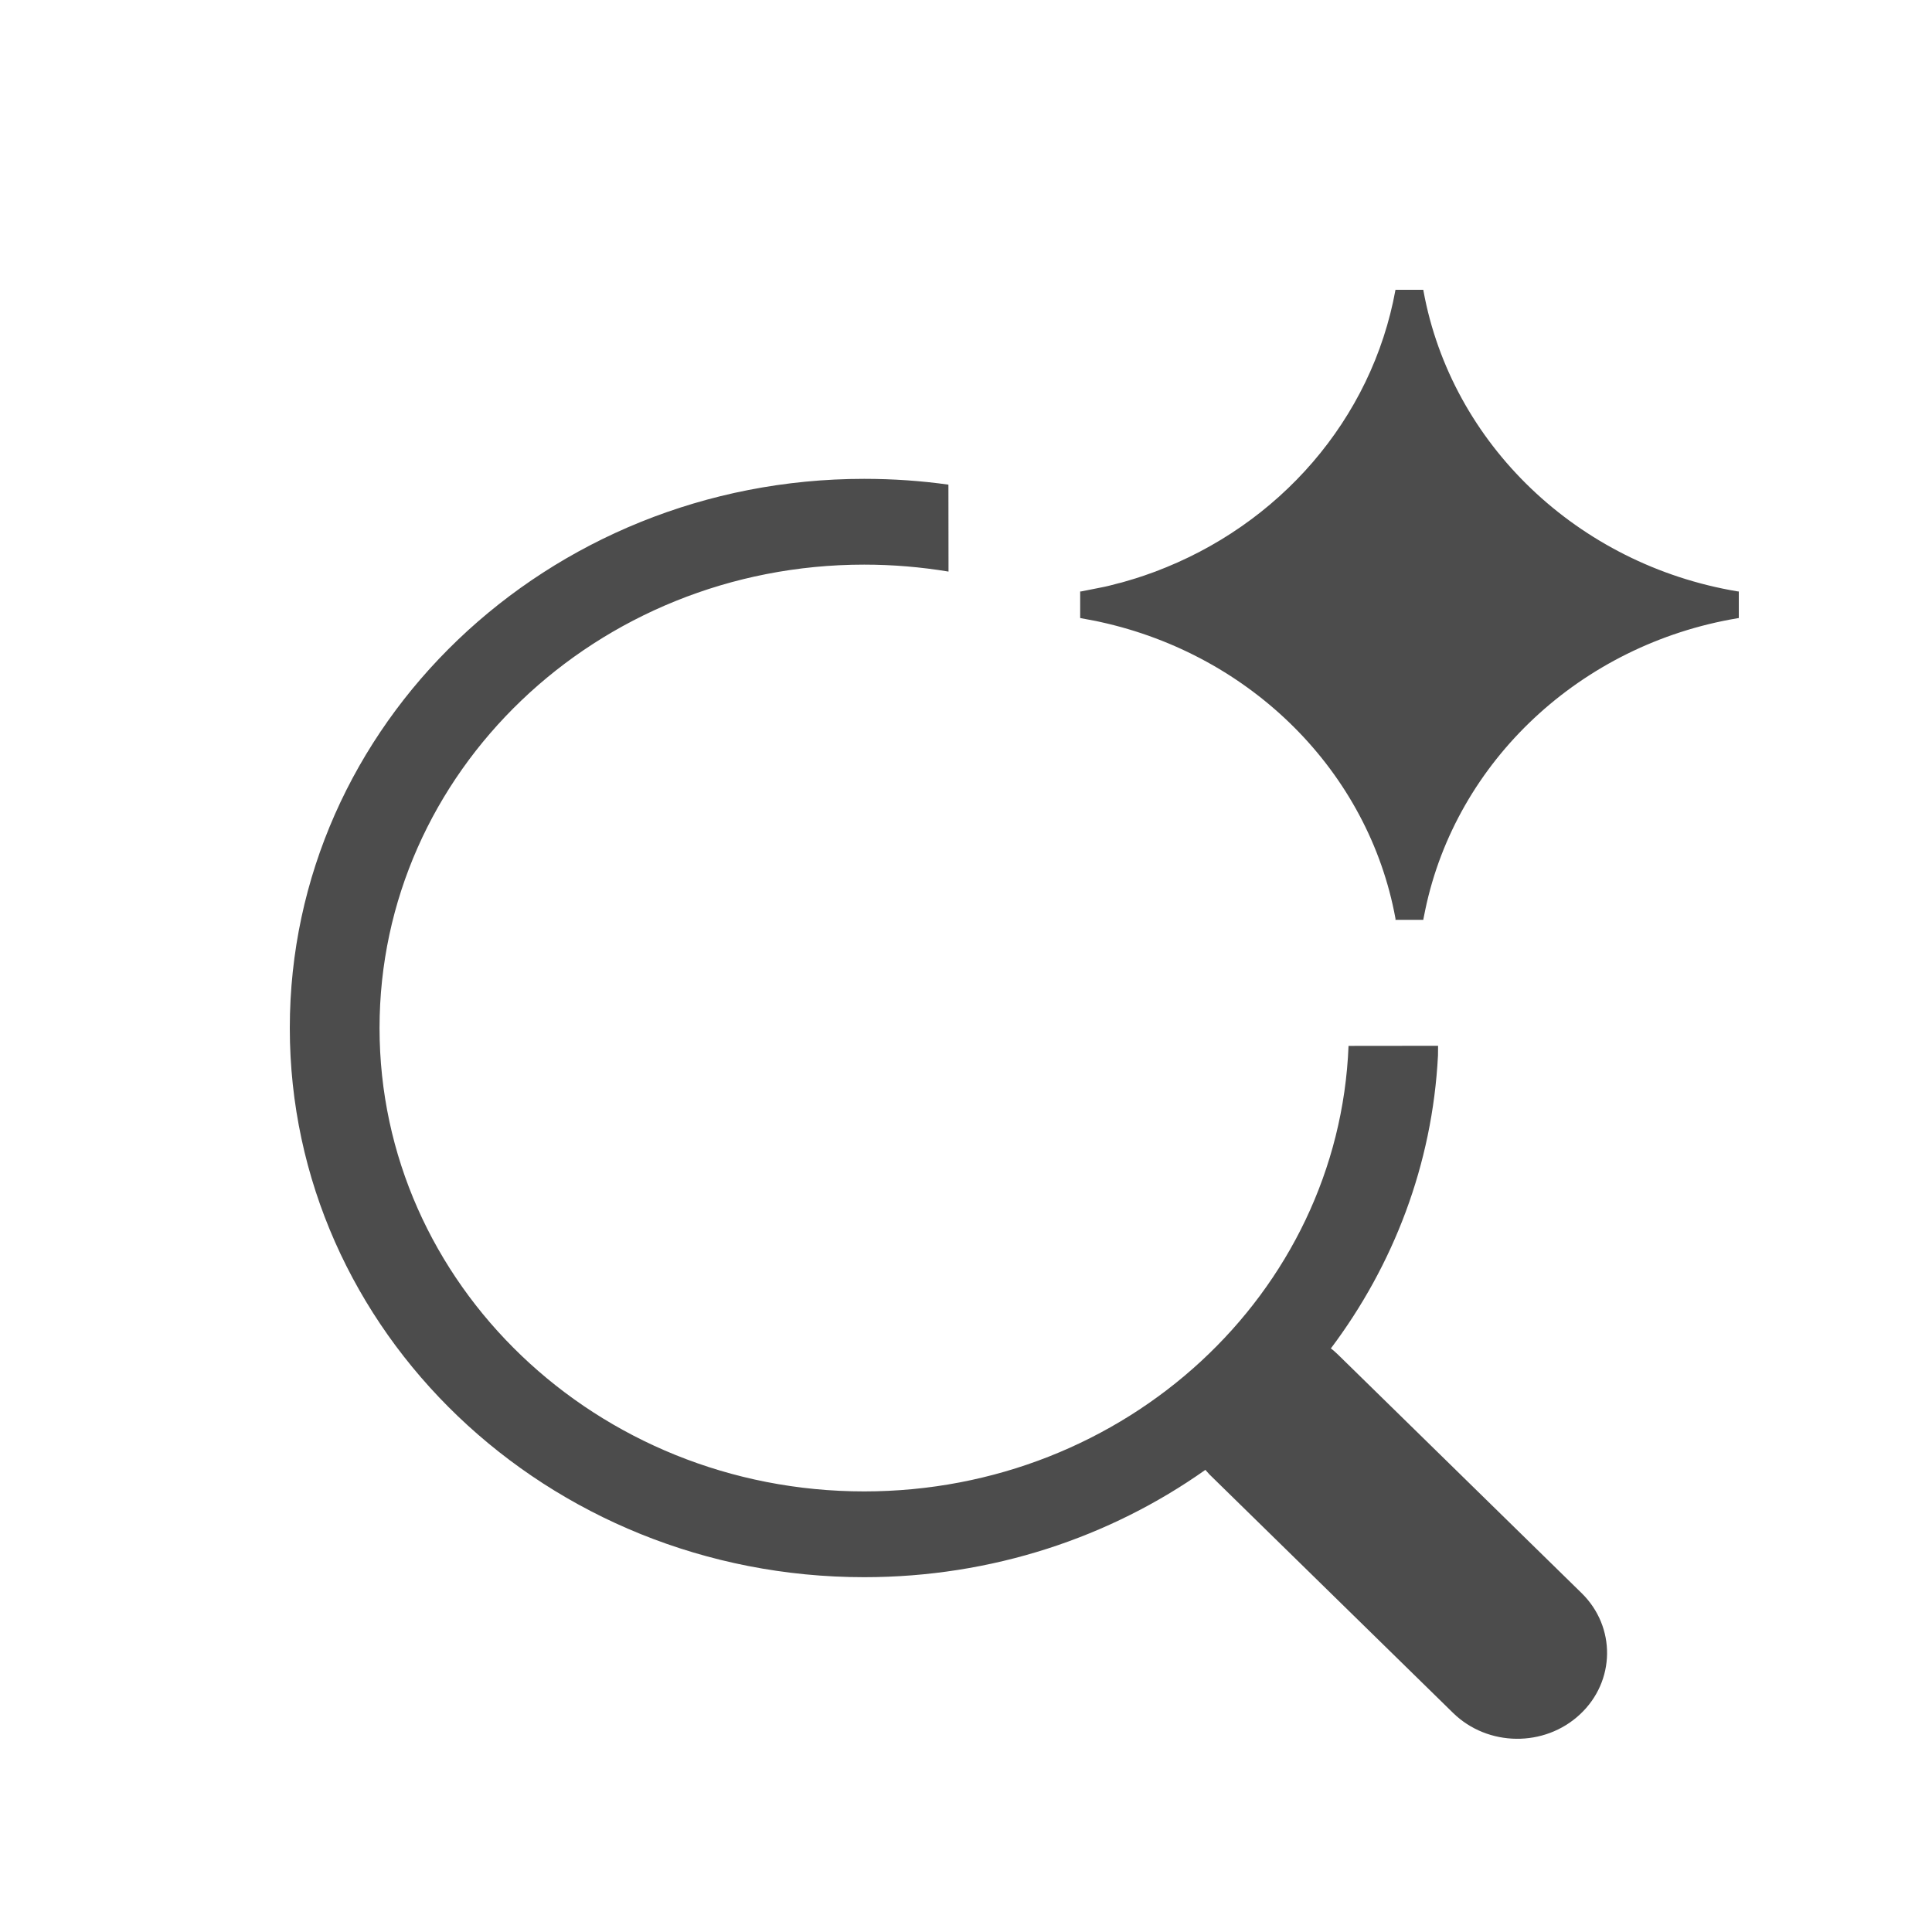
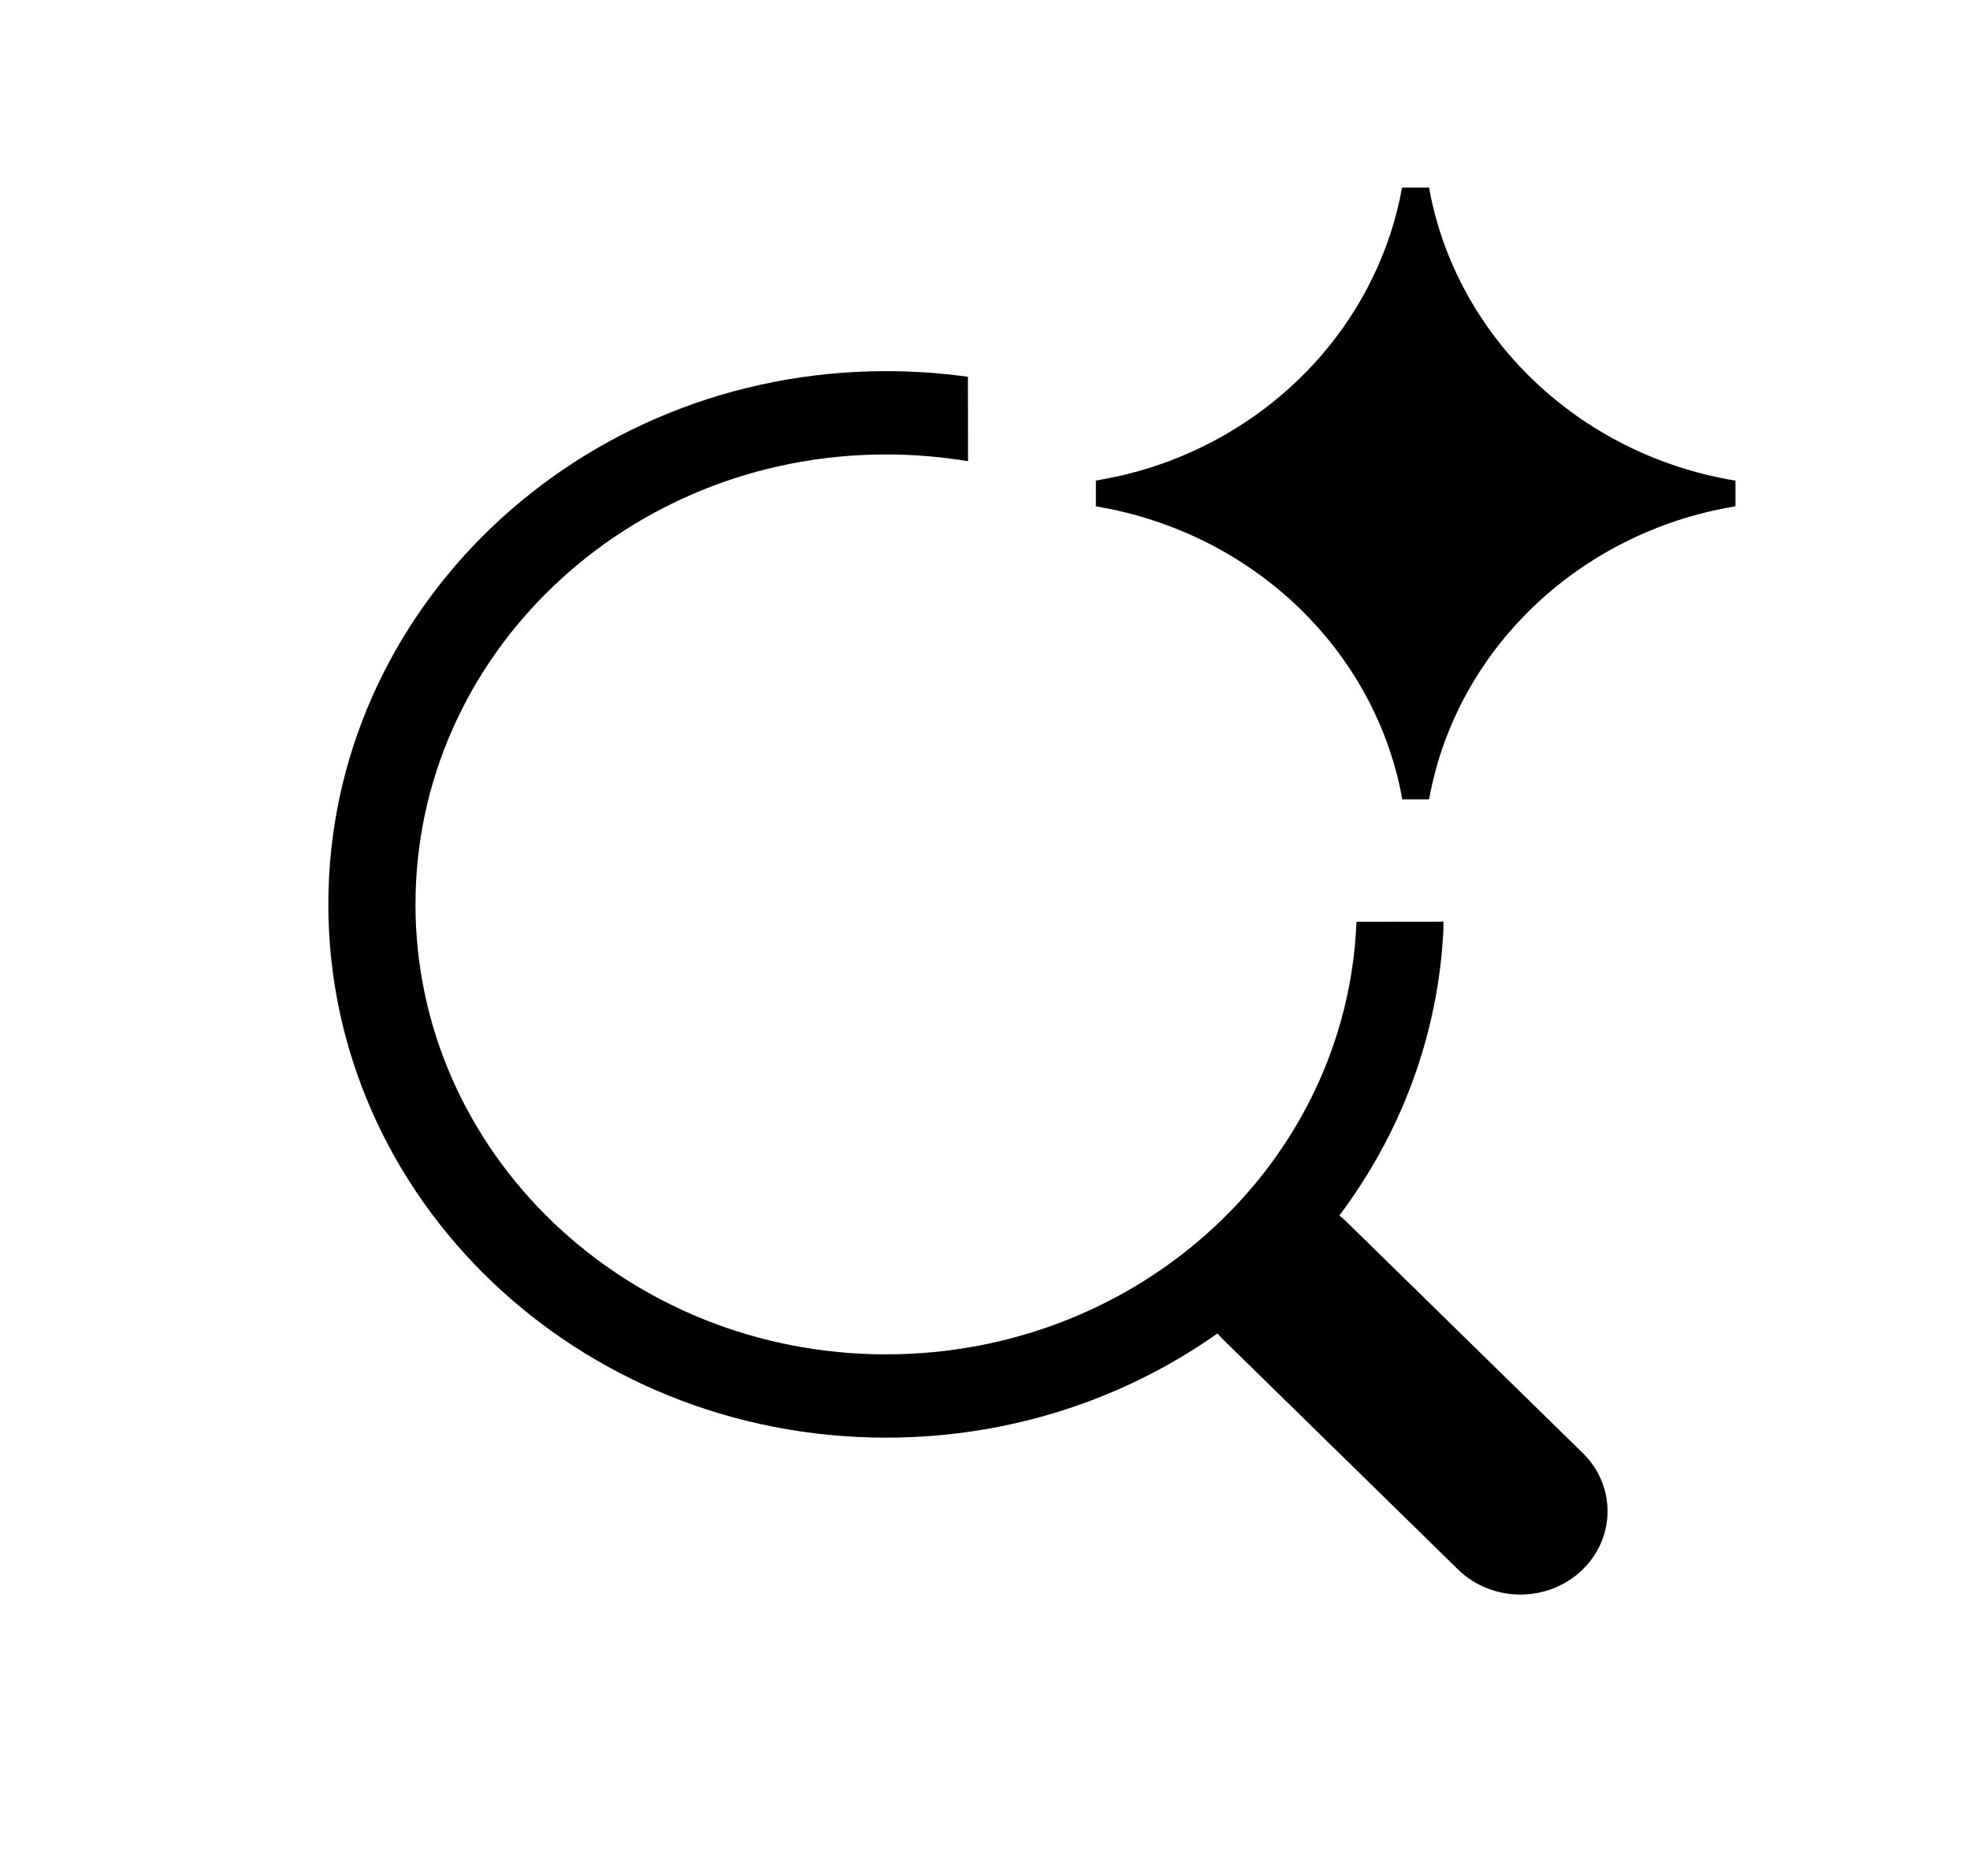
- <svg xmlns="http://www.w3.org/2000/svg" width="20px" height="20px" viewBox="0 0 20 20" version="1.1">
-   <g id="AI随航" stroke="none" stroke-width="1" fill="none" fill-rule="evenodd">
-     <g id="切图" transform="translate(-57, -87)">
-       <g id="搜索" transform="translate(57, 87)">
-         <rect id="矩形" x="0" y="0" width="20" height="20" />
-         <path d="M8.946,4.957 C9.243,4.957 9.534,4.977 9.818,5.017 L9.819,5.917 C9.535,5.87 9.244,5.845 8.946,5.845 C6.175,5.845 3.929,7.993 3.929,10.642 C3.929,13.291 6.175,15.439 8.946,15.439 C11.653,15.439 13.859,13.39 13.96,10.827 L14.887,10.826 L14.886,10.926 C14.828,12.055 14.425,13.097 13.777,13.959 C13.802,13.977 13.826,13.999 13.85,14.022 L16.372,16.491 C16.731,16.842 16.723,17.405 16.356,17.747 C15.989,18.09 15.401,18.083 15.042,17.732 L12.52,15.263 L12.478,15.216 C11.491,15.914 10.269,16.327 8.946,16.327 C5.662,16.327 3,13.782 3,10.642 C3,7.502 5.662,4.957 8.946,4.957 Z M14.734,3 L14.736,3.013 C15.026,4.596 16.332,5.845 17.987,6.122 L18,6.123 L18,6.398 L17.987,6.4 C16.363,6.672 15.075,7.879 14.754,9.42 L14.736,9.509 L14.734,9.522 L14.446,9.522 L14.446,9.509 C14.168,7.992 12.957,6.781 11.388,6.438 L11.347,6.429 L11.182,6.398 L11.182,6.123 L11.195,6.122 L11.426,6.076 C11.448,6.072 11.469,6.066 11.491,6.061 C11.542,6.049 11.592,6.035 11.643,6.021 L11.491,6.061 C11.572,6.042 11.652,6.02 11.731,5.995 L11.643,6.021 C11.717,6 11.791,5.977 11.864,5.952 L11.731,5.995 C11.806,5.972 11.88,5.947 11.954,5.919 L11.864,5.952 C11.932,5.928 11.999,5.903 12.065,5.876 L11.954,5.919 C13.239,5.44 14.202,4.343 14.446,3 L14.734,3 Z" id="形状结合" fill-opacity="0.7" fill="#000000" fill-rule="nonzero" />
-       </g>
-     </g>
+ <svg xmlns="http://www.w3.org/2000/svg" width="21px" height="20px" viewBox="0 0 21 20" version="1.1">
+   <g id="搜索" stroke="none" fill="none" transform="translate(0.5, 0)">
+     <rect id="矩形" x="0" y="0" width="20" height="20" />
+     <path d="M8.946,3.957 C9.243,3.957 9.534,3.977 9.818,4.017 L9.819,4.917 C9.535,4.87 9.244,4.845 8.946,4.845 C6.175,4.845 3.929,6.993 3.929,9.642 C3.929,12.291 6.175,14.439 8.946,14.439 C11.653,14.439 13.859,12.39 13.96,9.827 L14.887,9.826 L14.886,9.926 C14.828,11.055 14.425,12.097 13.777,12.959 C13.802,12.977 13.826,12.999 13.85,13.022 L16.372,15.491 C16.731,15.842 16.723,16.405 16.356,16.747 C15.989,17.09 15.401,17.083 15.042,16.732 L12.52,14.263 L12.478,14.216 C11.491,14.914 10.269,15.327 8.946,15.327 C5.662,15.327 3,12.782 3,9.642 C3,6.502 5.662,3.957 8.946,3.957 Z M14.734,2 L14.736,2.013 C15.026,3.596 16.332,4.845 17.987,5.122 L18,5.123 L18,5.398 L17.987,5.4 C16.363,5.672 15.075,6.879 14.754,8.42 L14.736,8.509 L14.734,8.522 L14.446,8.522 L14.446,8.509 C14.168,6.992 12.957,5.781 11.388,5.438 L11.347,5.429 L11.182,5.398 L11.182,5.123 L11.195,5.122 L11.426,5.076 C11.448,5.072 11.469,5.066 11.491,5.061 C11.542,5.049 11.592,5.035 11.643,5.021 L11.491,5.061 C11.572,5.042 11.652,5.02 11.731,4.995 L11.643,5.021 C11.717,5 11.791,4.977 11.864,4.952 L11.731,4.995 C11.806,4.972 11.88,4.947 11.954,4.919 L11.864,4.952 C11.932,4.928 11.999,4.903 12.065,4.876 L11.954,4.919 C13.239,4.44 14.202,3.343 14.446,2 L14.734,2 Z" id="形状结合" fill-opacity="1" fill="#000000" fill-rule="evenodd" />
  </g>
</svg>
